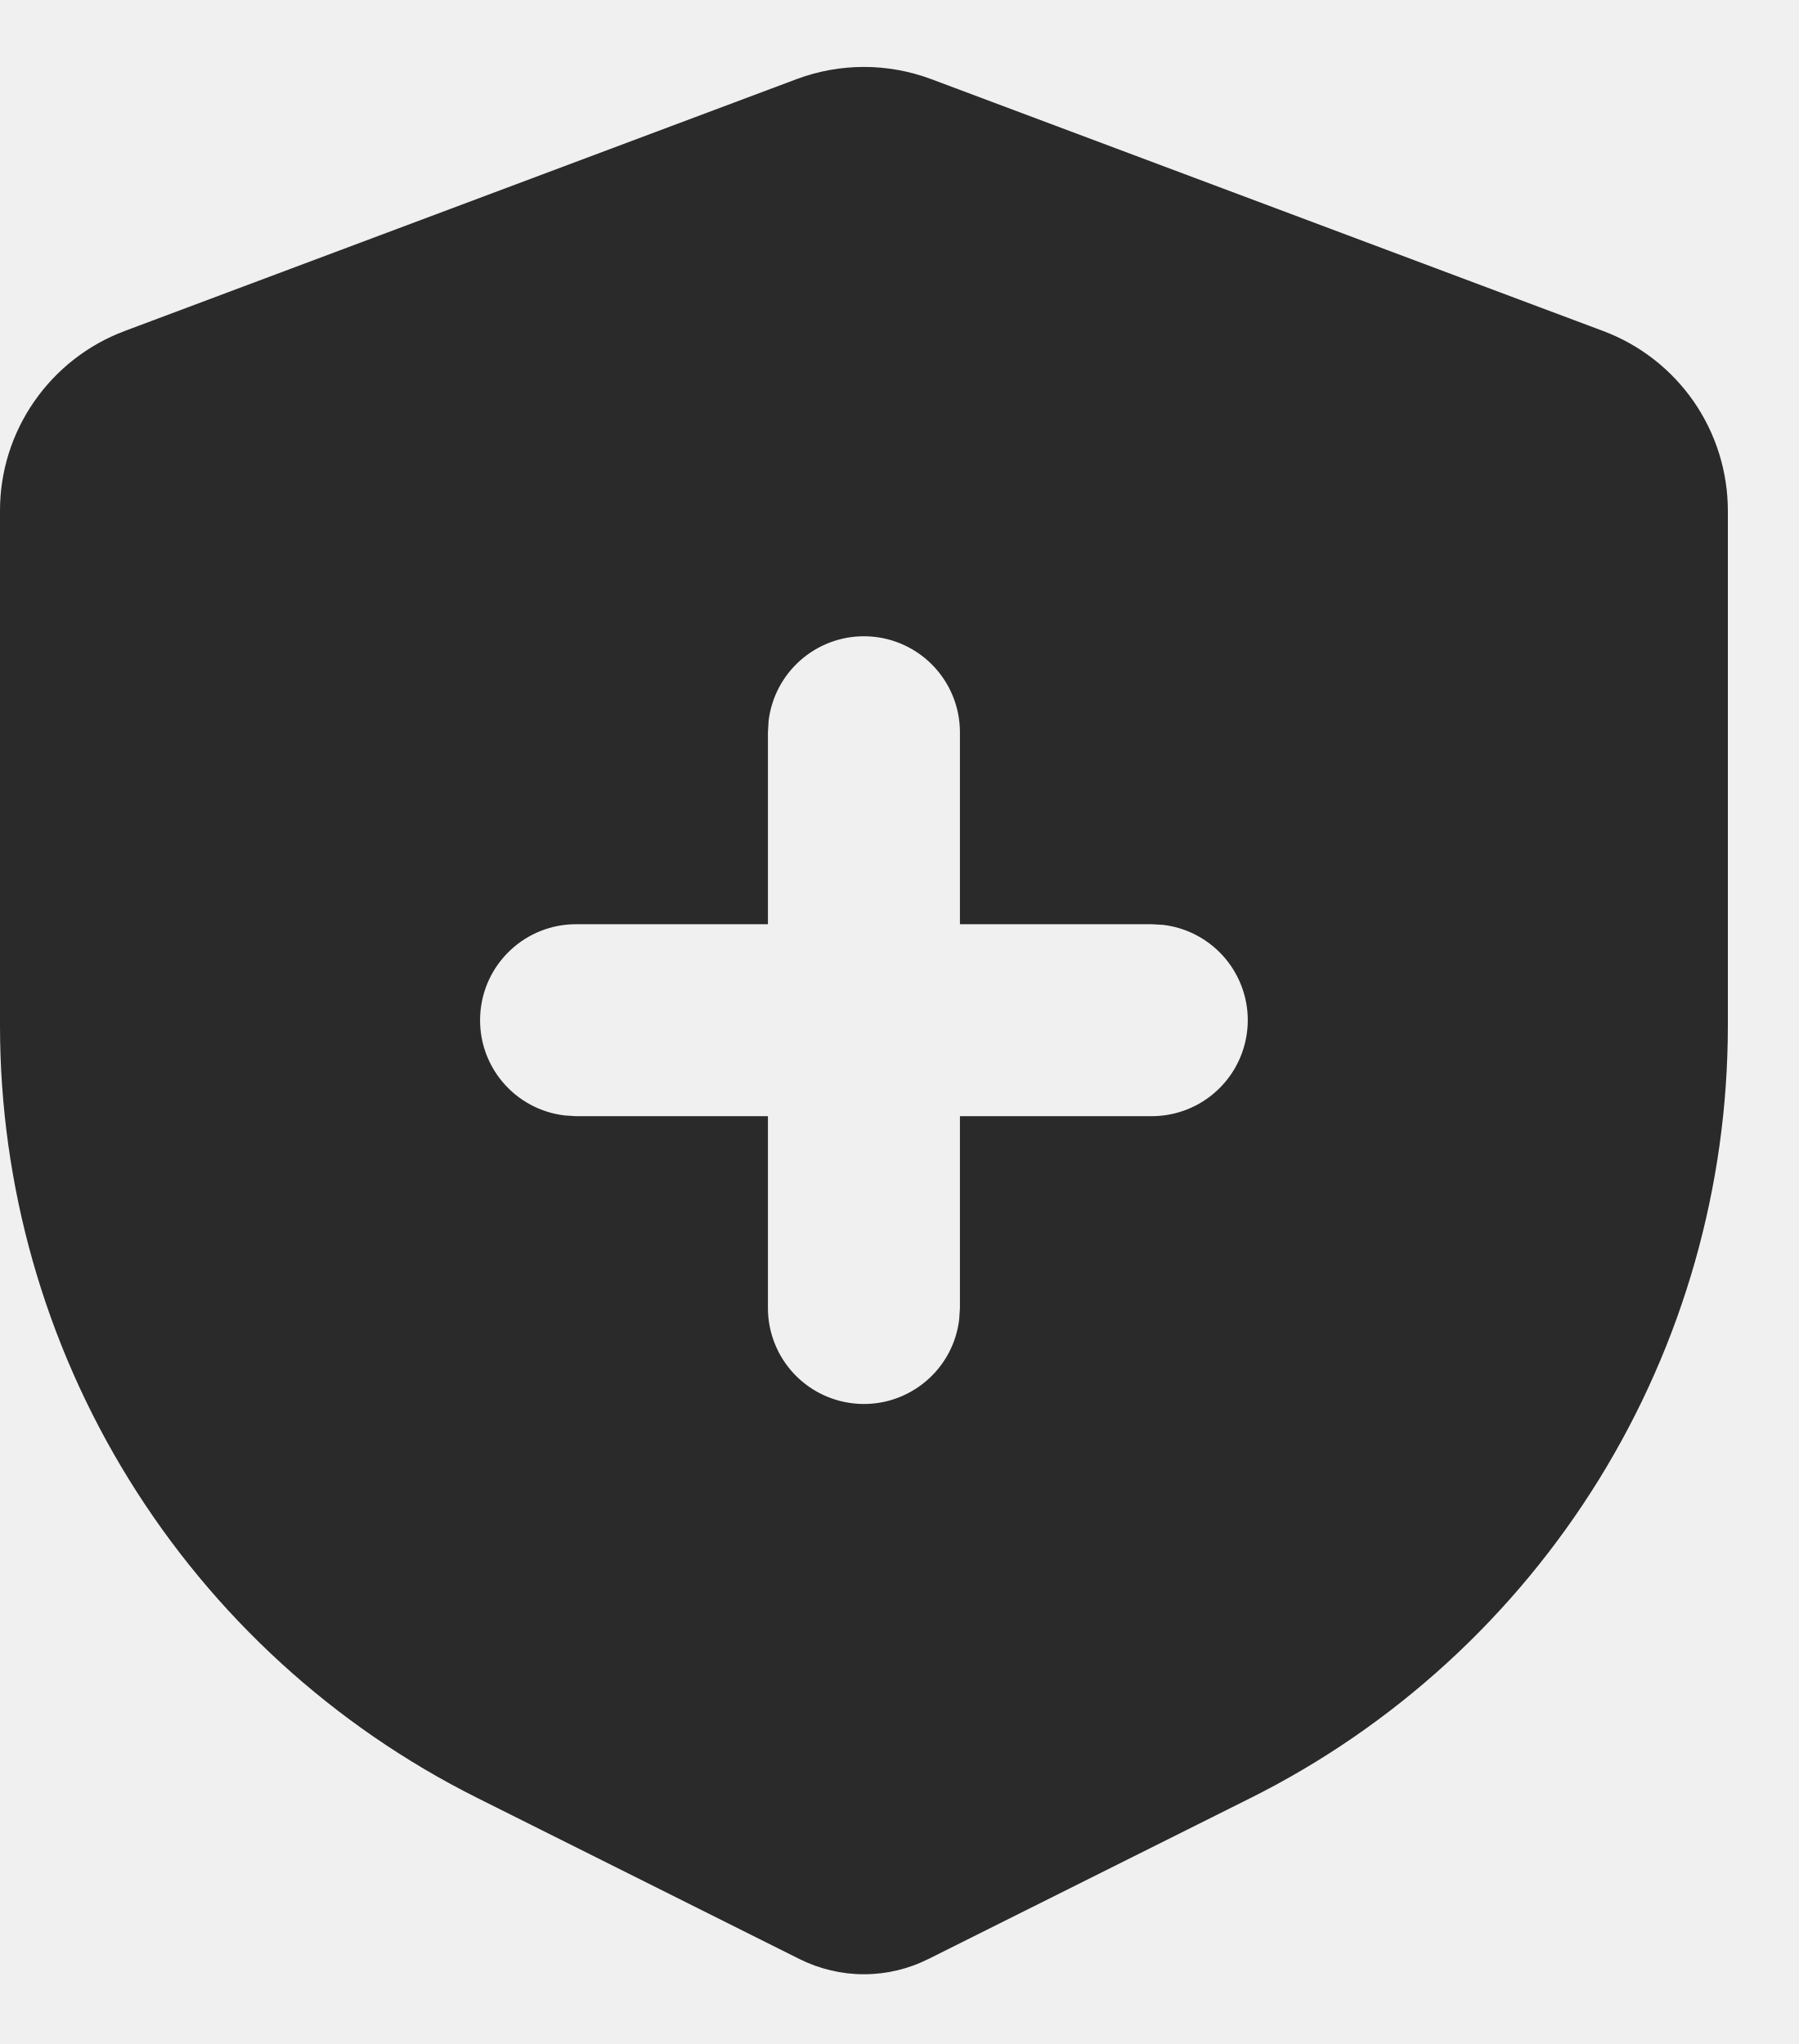
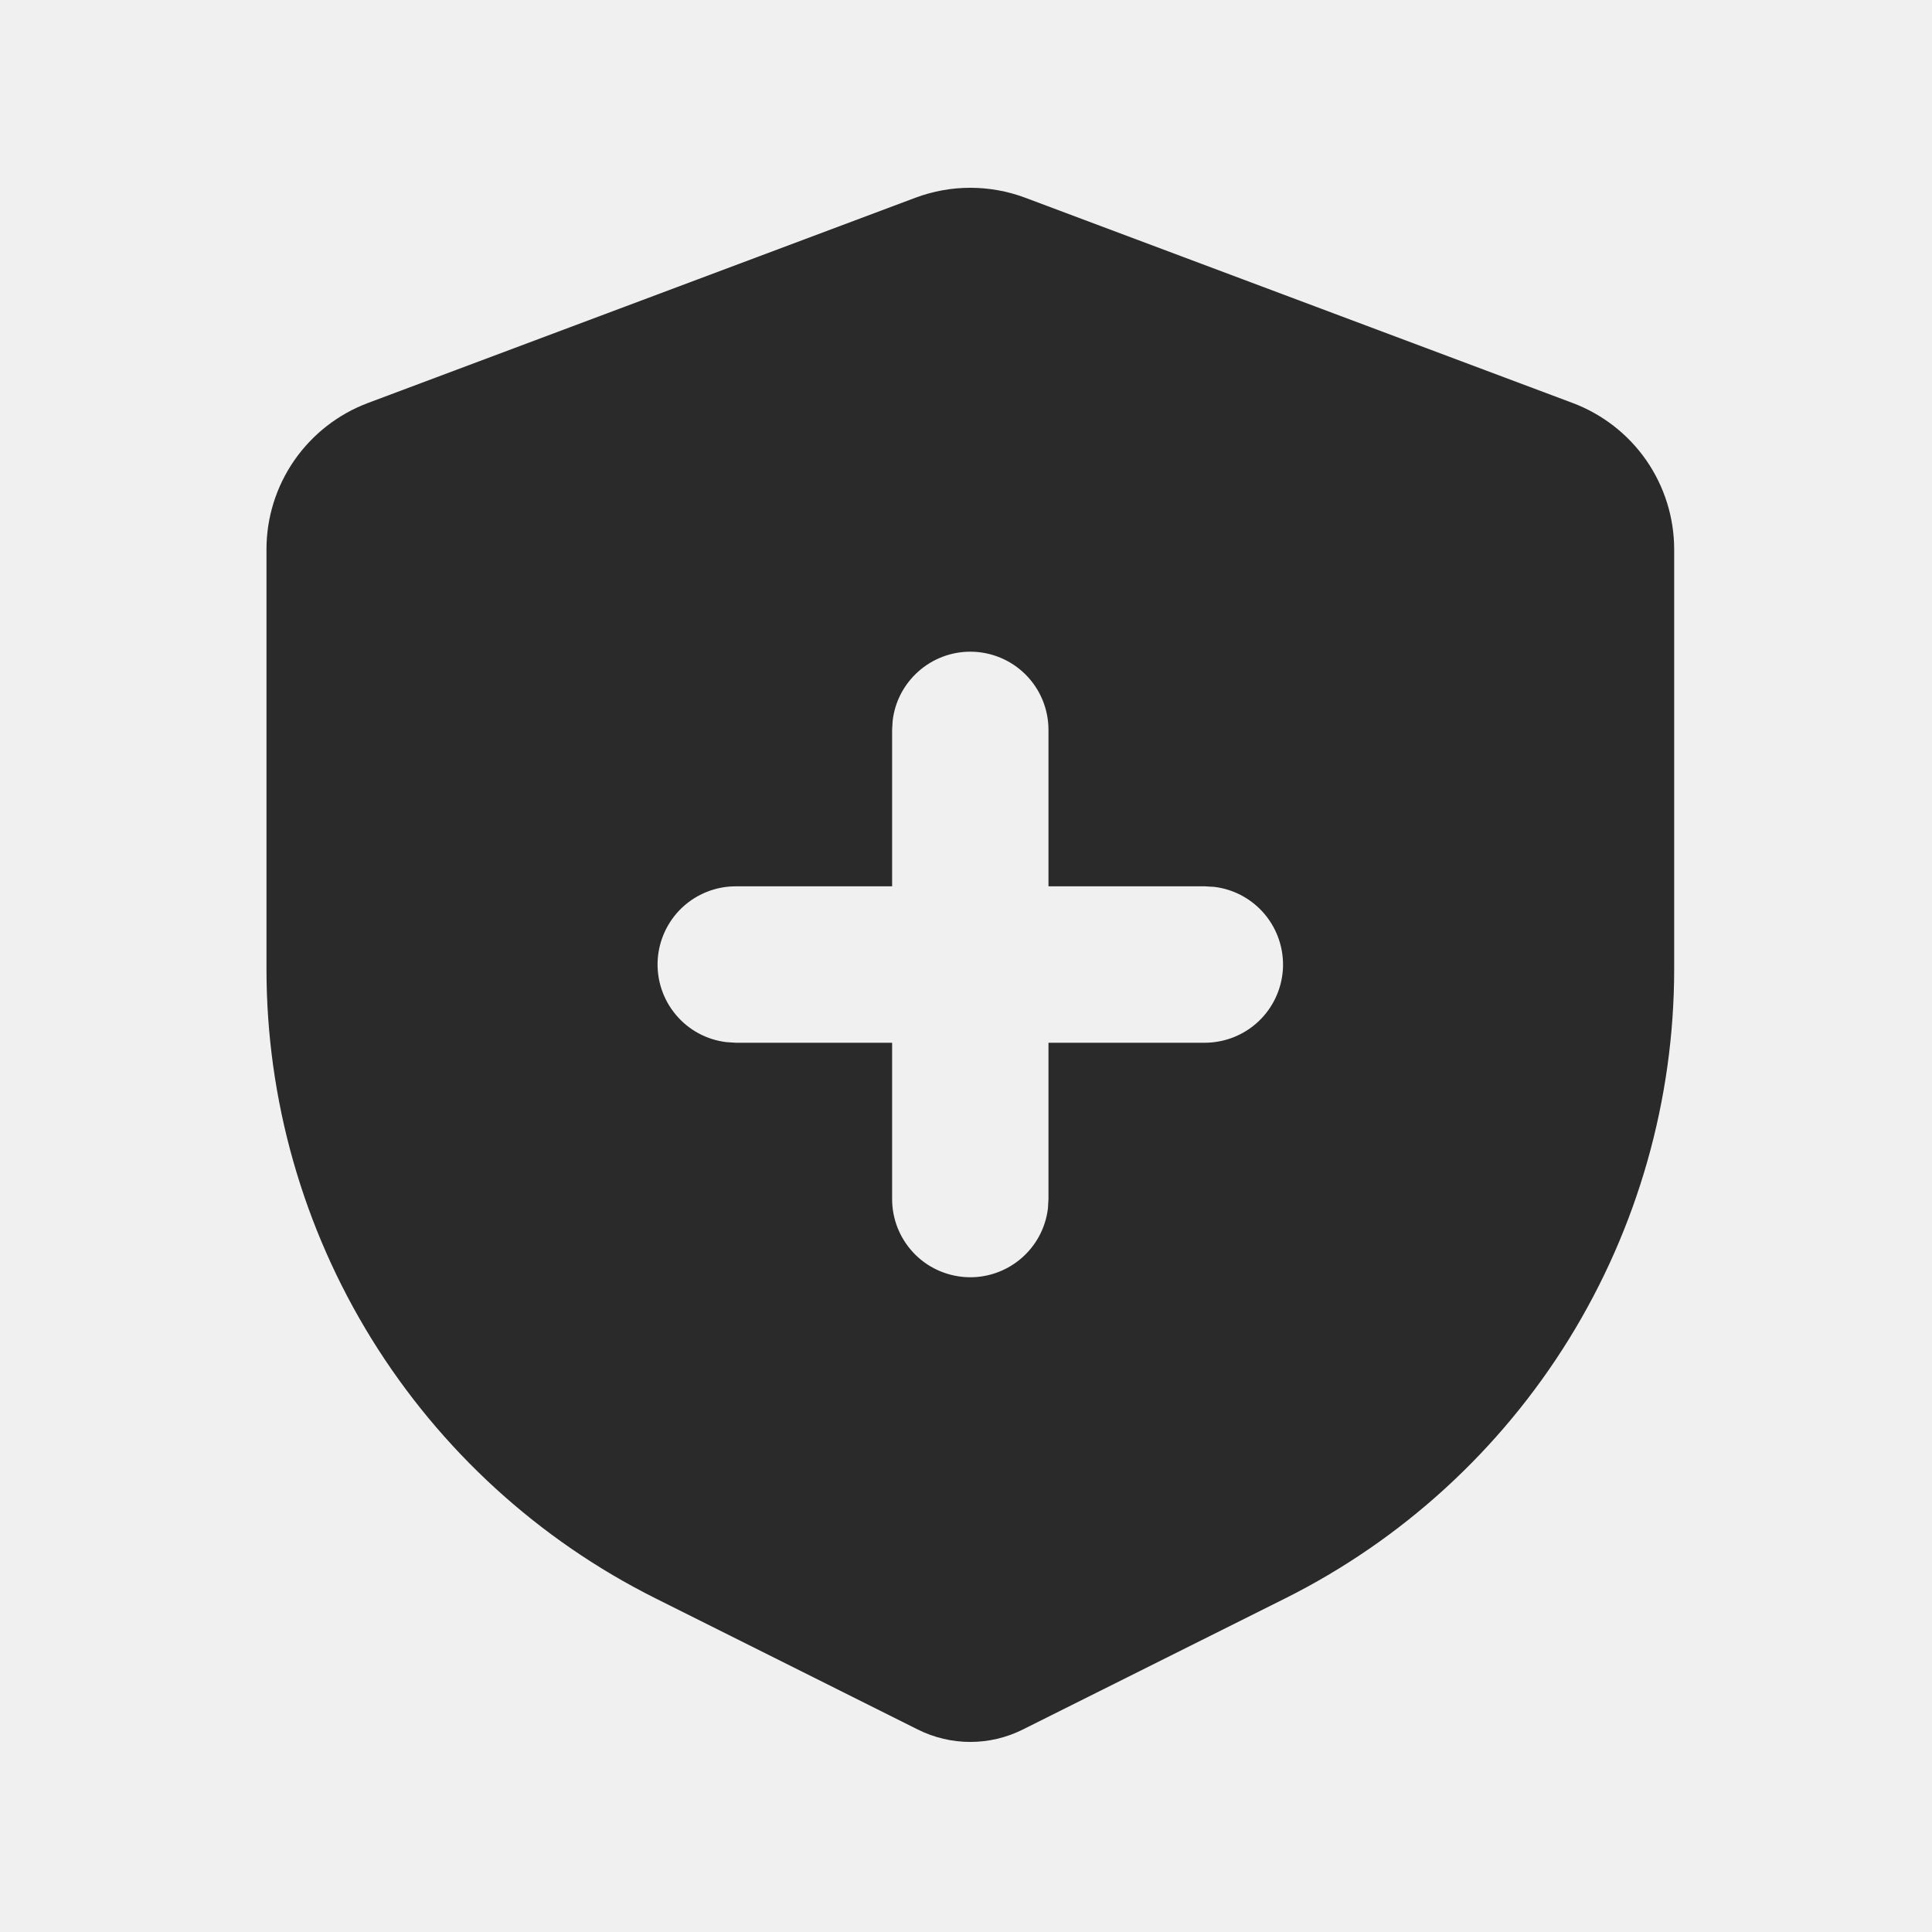
- <svg xmlns="http://www.w3.org/2000/svg" width="22" height="25" viewBox="0 0 22 25" fill="none">
-   <path d="M11.389 0.968L19.606 4.049C20.054 4.217 20.439 4.517 20.712 4.91C20.984 5.303 21.13 5.77 21.13 6.248V12.543C21.13 14.506 20.584 16.429 19.552 18.098C18.52 19.767 17.045 21.116 15.29 21.993L11.352 23.961C11.108 24.083 10.838 24.147 10.565 24.147C10.291 24.147 10.022 24.083 9.777 23.961L5.84 21.992C4.085 21.115 2.609 19.766 1.578 18.097C0.546 16.428 -0 14.504 -0 12.542V6.249C-0.001 5.771 0.145 5.304 0.418 4.911C0.69 4.518 1.076 4.217 1.523 4.049L9.741 0.968C10.272 0.769 10.857 0.769 11.389 0.968ZM10.565 7.782C10.277 7.782 10 7.888 9.785 8.079C9.57 8.27 9.433 8.533 9.399 8.819L9.391 8.956V11.304H7.043C6.744 11.304 6.456 11.419 6.239 11.624C6.021 11.83 5.89 12.11 5.873 12.409C5.855 12.708 5.952 13.002 6.144 13.231C6.336 13.461 6.609 13.608 6.906 13.643L7.043 13.652H9.391V15.999C9.391 16.299 9.506 16.586 9.711 16.804C9.917 17.022 10.197 17.152 10.496 17.17C10.795 17.188 11.089 17.09 11.318 16.898C11.548 16.706 11.695 16.434 11.73 16.137L11.739 15.999V13.652H14.086C14.386 13.651 14.674 13.537 14.891 13.331C15.109 13.126 15.239 12.845 15.257 12.547C15.275 12.248 15.177 11.954 14.985 11.724C14.793 11.495 14.521 11.347 14.224 11.312L14.086 11.304H11.739V8.956C11.739 8.645 11.615 8.346 11.395 8.126C11.175 7.906 10.876 7.782 10.565 7.782Z" fill="#2A2A2A" />
+ <svg xmlns="http://www.w3.org/2000/svg" width="29" height="29" viewBox="0 0 29 29" fill="none">
+   <g clip-path="url(#clip0_439_366)">
+     <path d="M15.389 2.968L23.606 6.049C24.053 6.217 24.439 6.517 24.712 6.91C24.984 7.303 25.13 7.77 25.13 8.248V14.543C25.13 16.506 24.583 18.429 23.552 20.098C22.52 21.767 21.044 23.116 19.29 23.993L15.352 25.961C15.108 26.083 14.838 26.147 14.565 26.147C14.291 26.147 14.021 26.083 13.777 25.961L9.84 23.992C8.085 23.115 6.609 21.766 5.577 20.097C4.546 18.428 3.999 16.504 4 14.542V8.249C3.999 7.771 4.145 7.304 4.417 6.911C4.69 6.518 5.075 6.217 5.523 6.049L13.741 2.968C14.272 2.769 14.857 2.769 15.389 2.968ZM14.565 9.782C14.277 9.782 13.999 9.888 13.785 10.079C13.57 10.27 13.432 10.533 13.399 10.819L13.391 10.956V13.304H11.043C10.744 13.304 10.456 13.419 10.238 13.624C10.021 13.83 9.89 14.11 9.872 14.409C9.855 14.708 9.952 15.002 10.144 15.231C10.336 15.461 10.608 15.608 10.905 15.643L11.043 15.652H13.391V17.999C13.391 18.299 13.506 18.586 13.711 18.804C13.916 19.022 14.197 19.152 14.496 19.17C14.794 19.188 15.089 19.09 15.318 18.898C15.547 18.706 15.695 18.434 15.73 18.137L15.738 17.999V15.652H18.086C18.385 15.651 18.673 15.537 18.891 15.331C19.108 15.126 19.239 14.845 19.257 14.547C19.274 14.248 19.177 13.954 18.985 13.724C18.793 13.495 18.521 13.347 18.224 13.312L18.086 13.304H15.738V10.956C15.738 10.645 15.615 10.346 15.395 10.126C15.175 9.906 14.876 9.782 14.565 9.782Z" fill="#2A2A2A" />
+   </g>
+   <defs>
+     <clipPath id="clip0_439_366">
+       <rect width="28.173" height="28.173" fill="white" transform="translate(0.478027 0.391113)" />
+     </clipPath>
+   </defs>
</svg>
